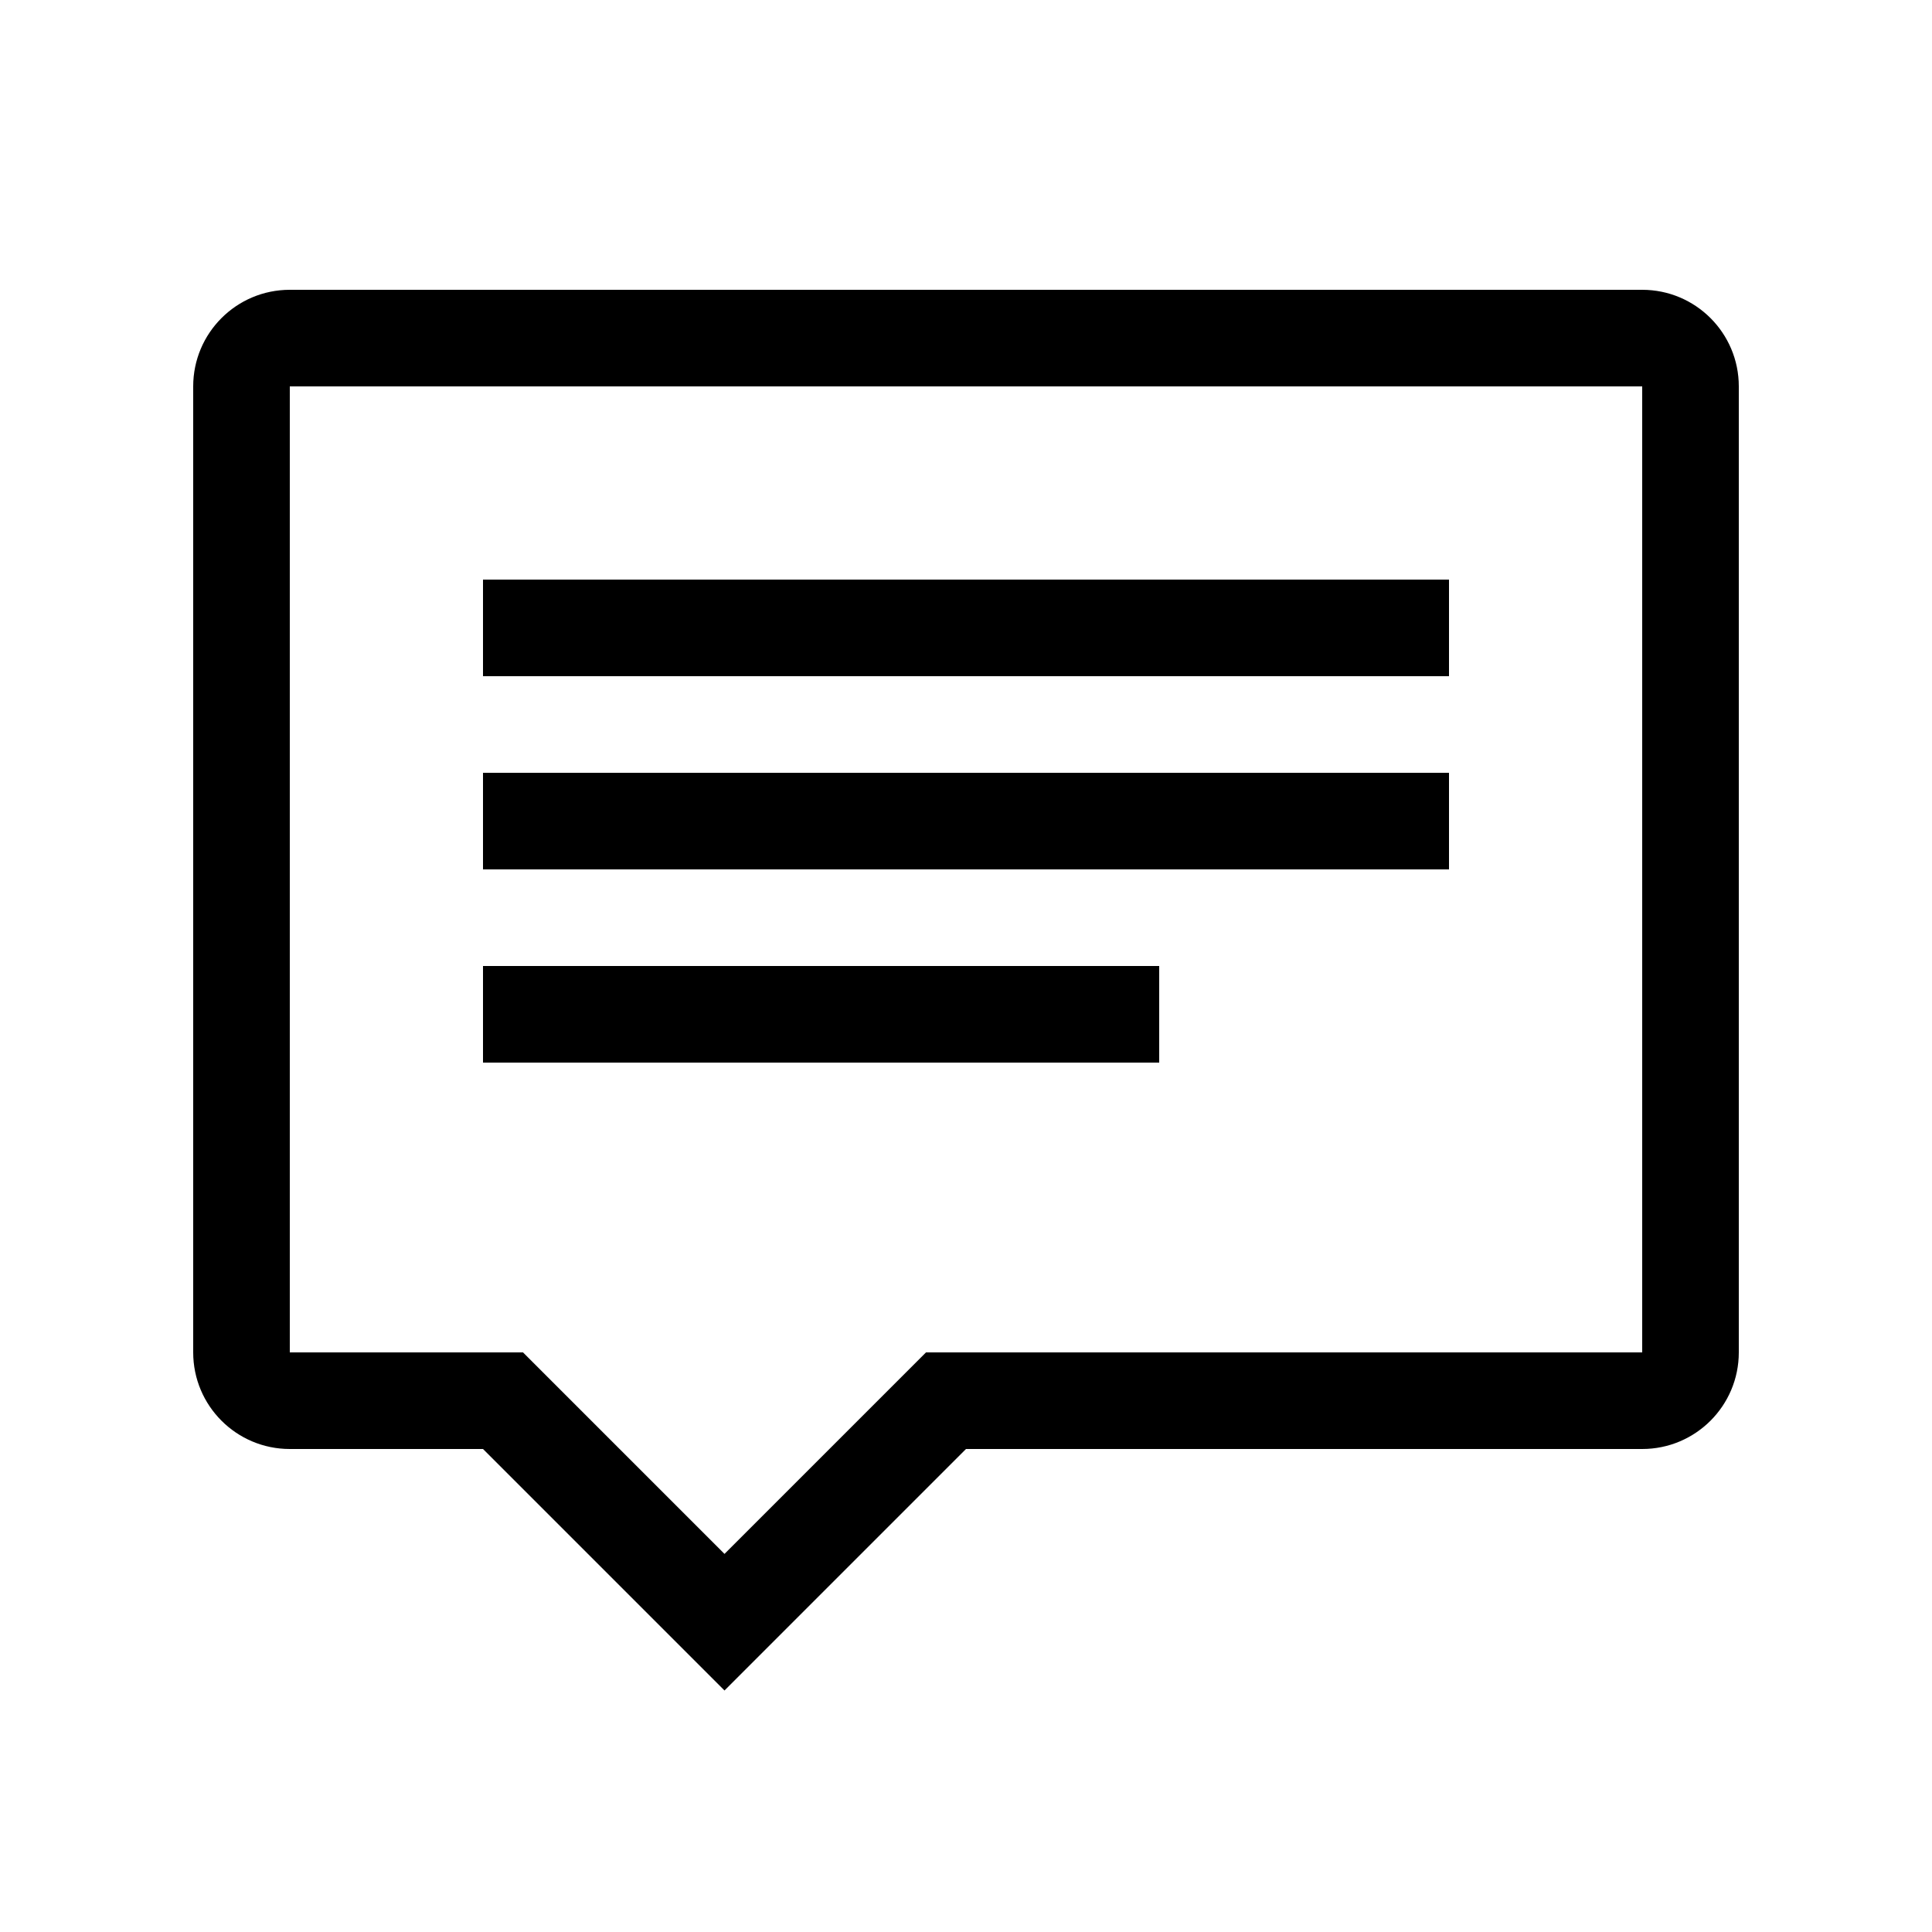
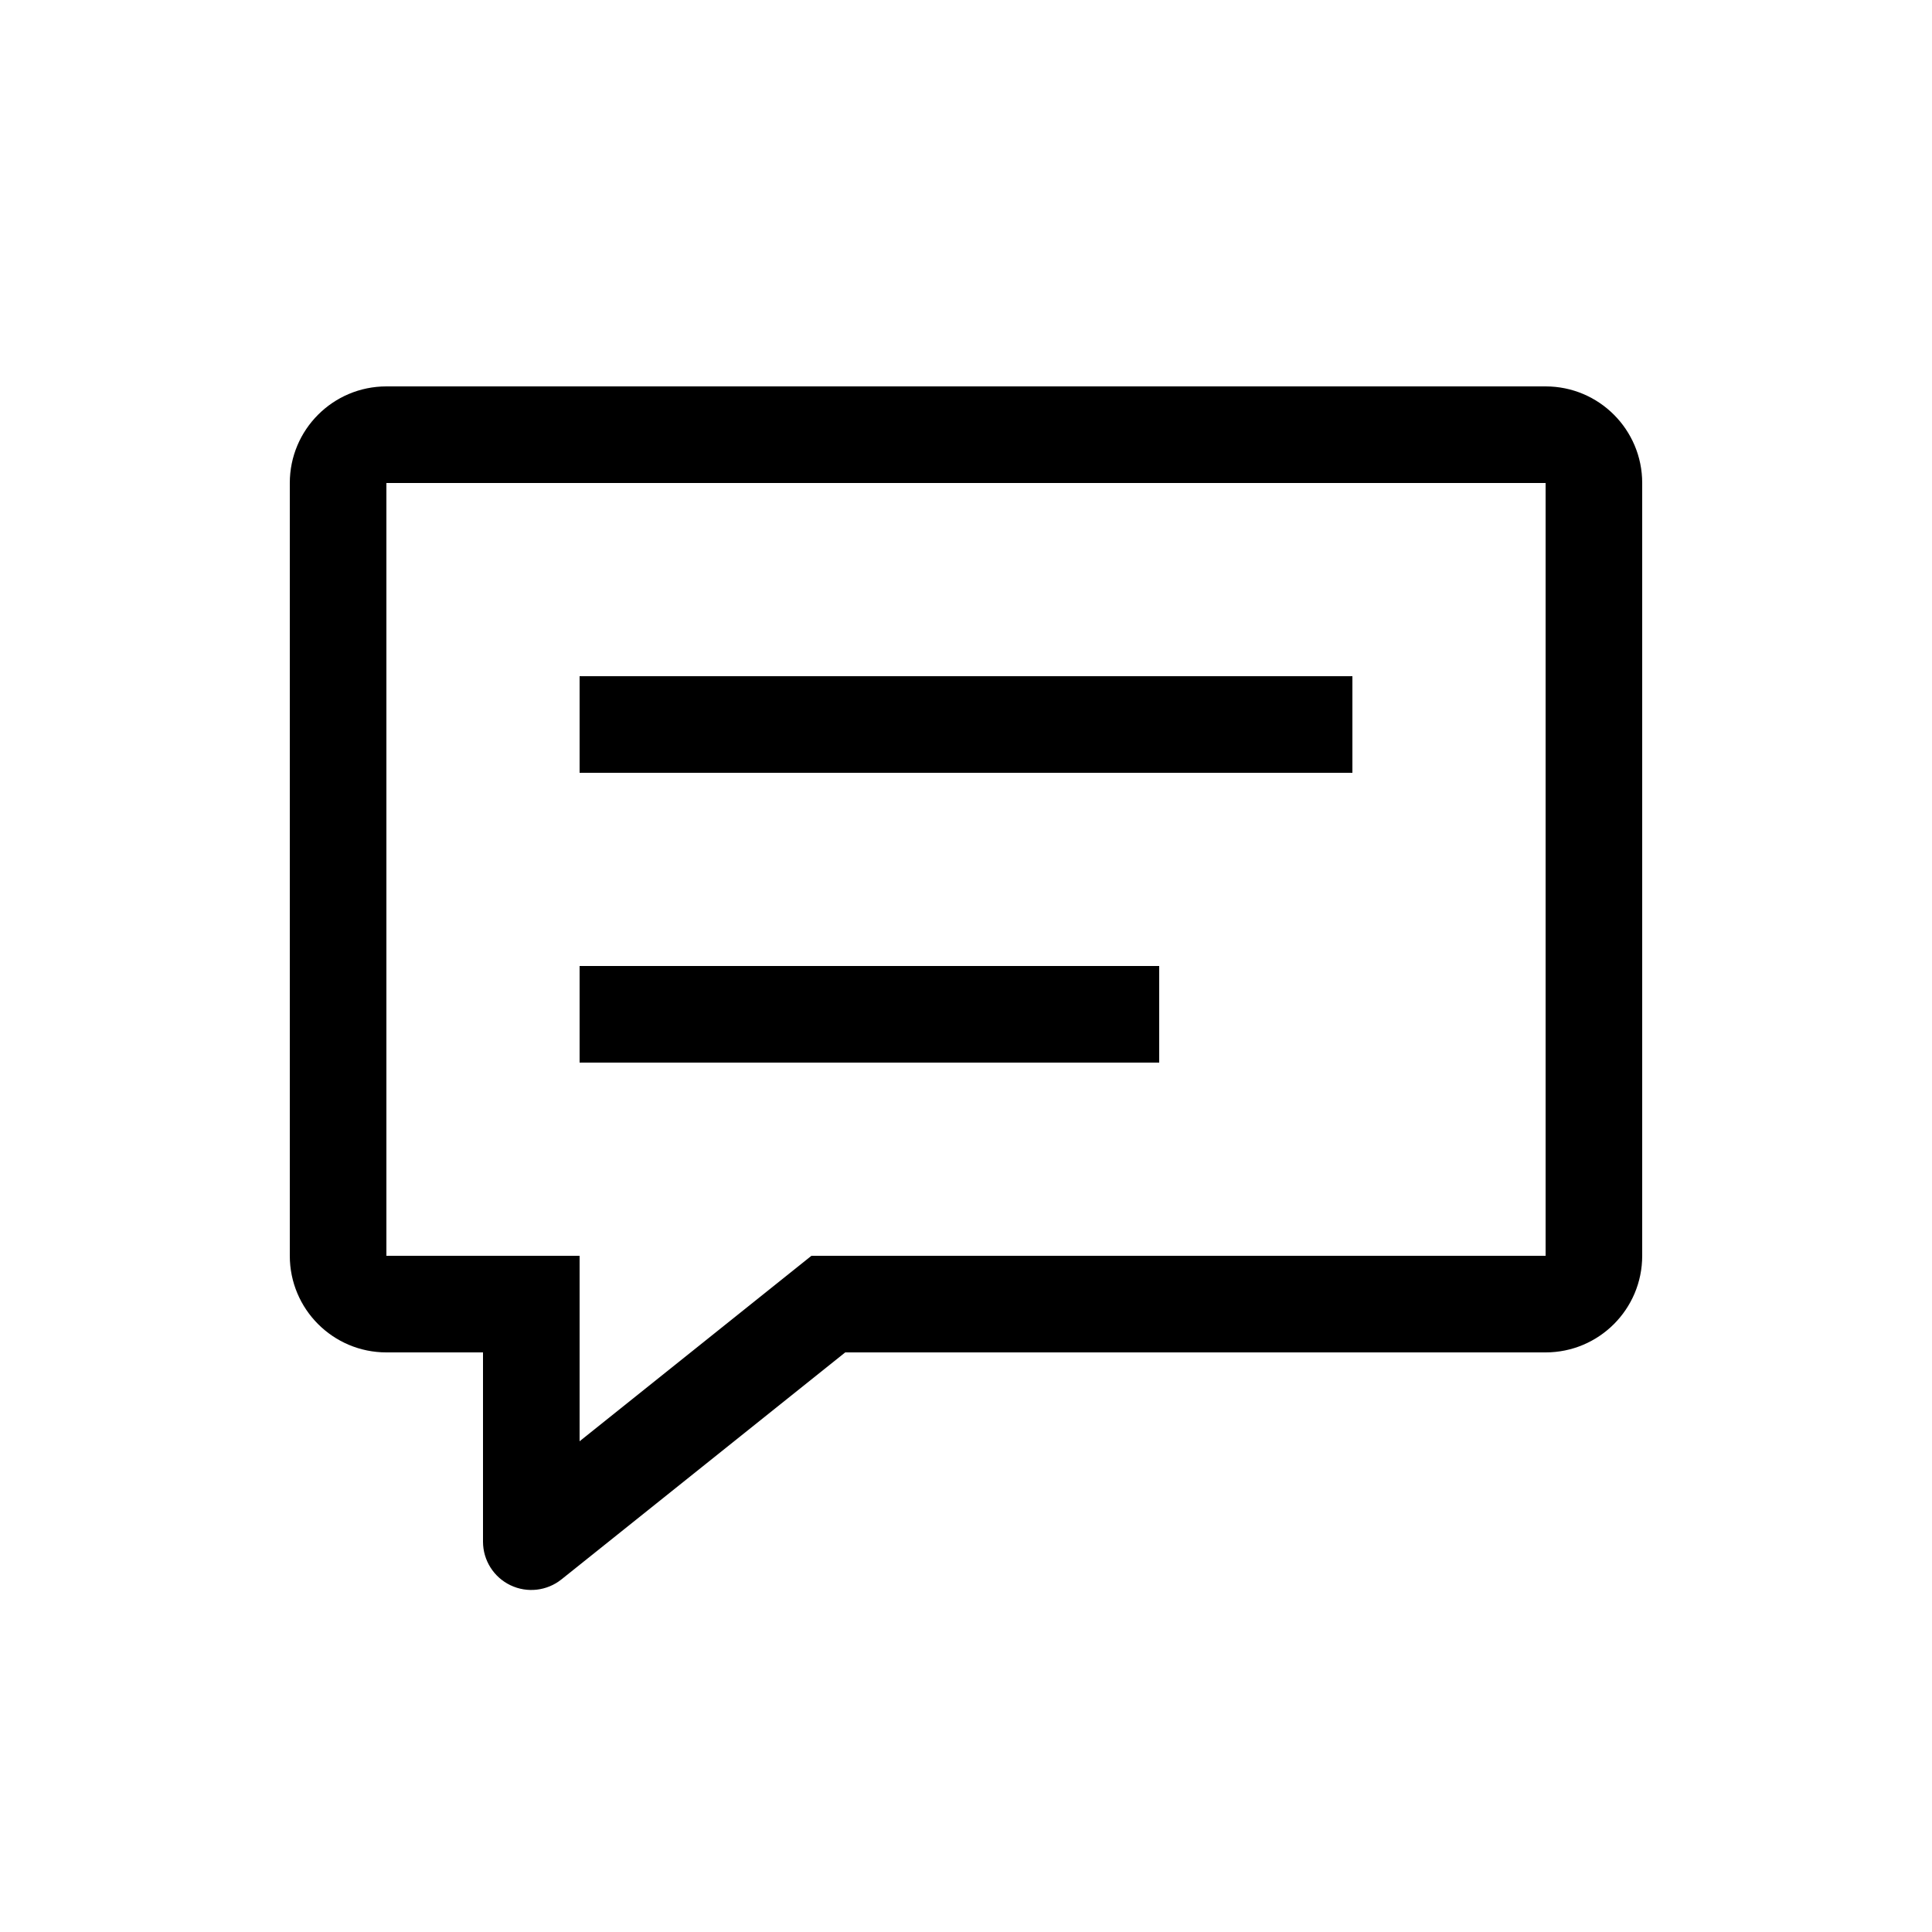
- <svg xmlns="http://www.w3.org/2000/svg" width="20" height="20" fill="none" viewBox="0 0 20 20">
-   <path fill="#000" fill-rule="evenodd" d="M7.5 16.086 5.414 14H3V4h14v10H9.586L7.5 16.086ZM5 15l2.5 2.5L10 15h7a1 1 0 0 0 1-1V4a1 1 0 0 0-1-1H3a1 1 0 0 0-1 1v10a1 1 0 0 0 1 1h2Zm0-9h10v1H5V6Zm0 2h10v1H5V8Zm7 2H5v1h7v-1Z" clip-rule="evenodd" />
+ <svg xmlns="http://www.w3.org/2000/svg" width="20" height="20" viewBox="0 0 20 20" fill="none">
+   <path d="M6 7h8v1H6V7Zm6 3H6v1h6v-1Z" fill="#000" />
+   <path d="M5.812 16.35 8.75 14H16a1 1 0 0 0 1-1V5a1 1 0 0 0-1-1H4a1 1 0 0 0-1 1v8a1 1 0 0 0 1 1h1v1.96a.5.5 0 0 0 .812.39ZM6 13H4V5h12v8H8.4L6 14.92V13Z" fill="#000" />
</svg>
